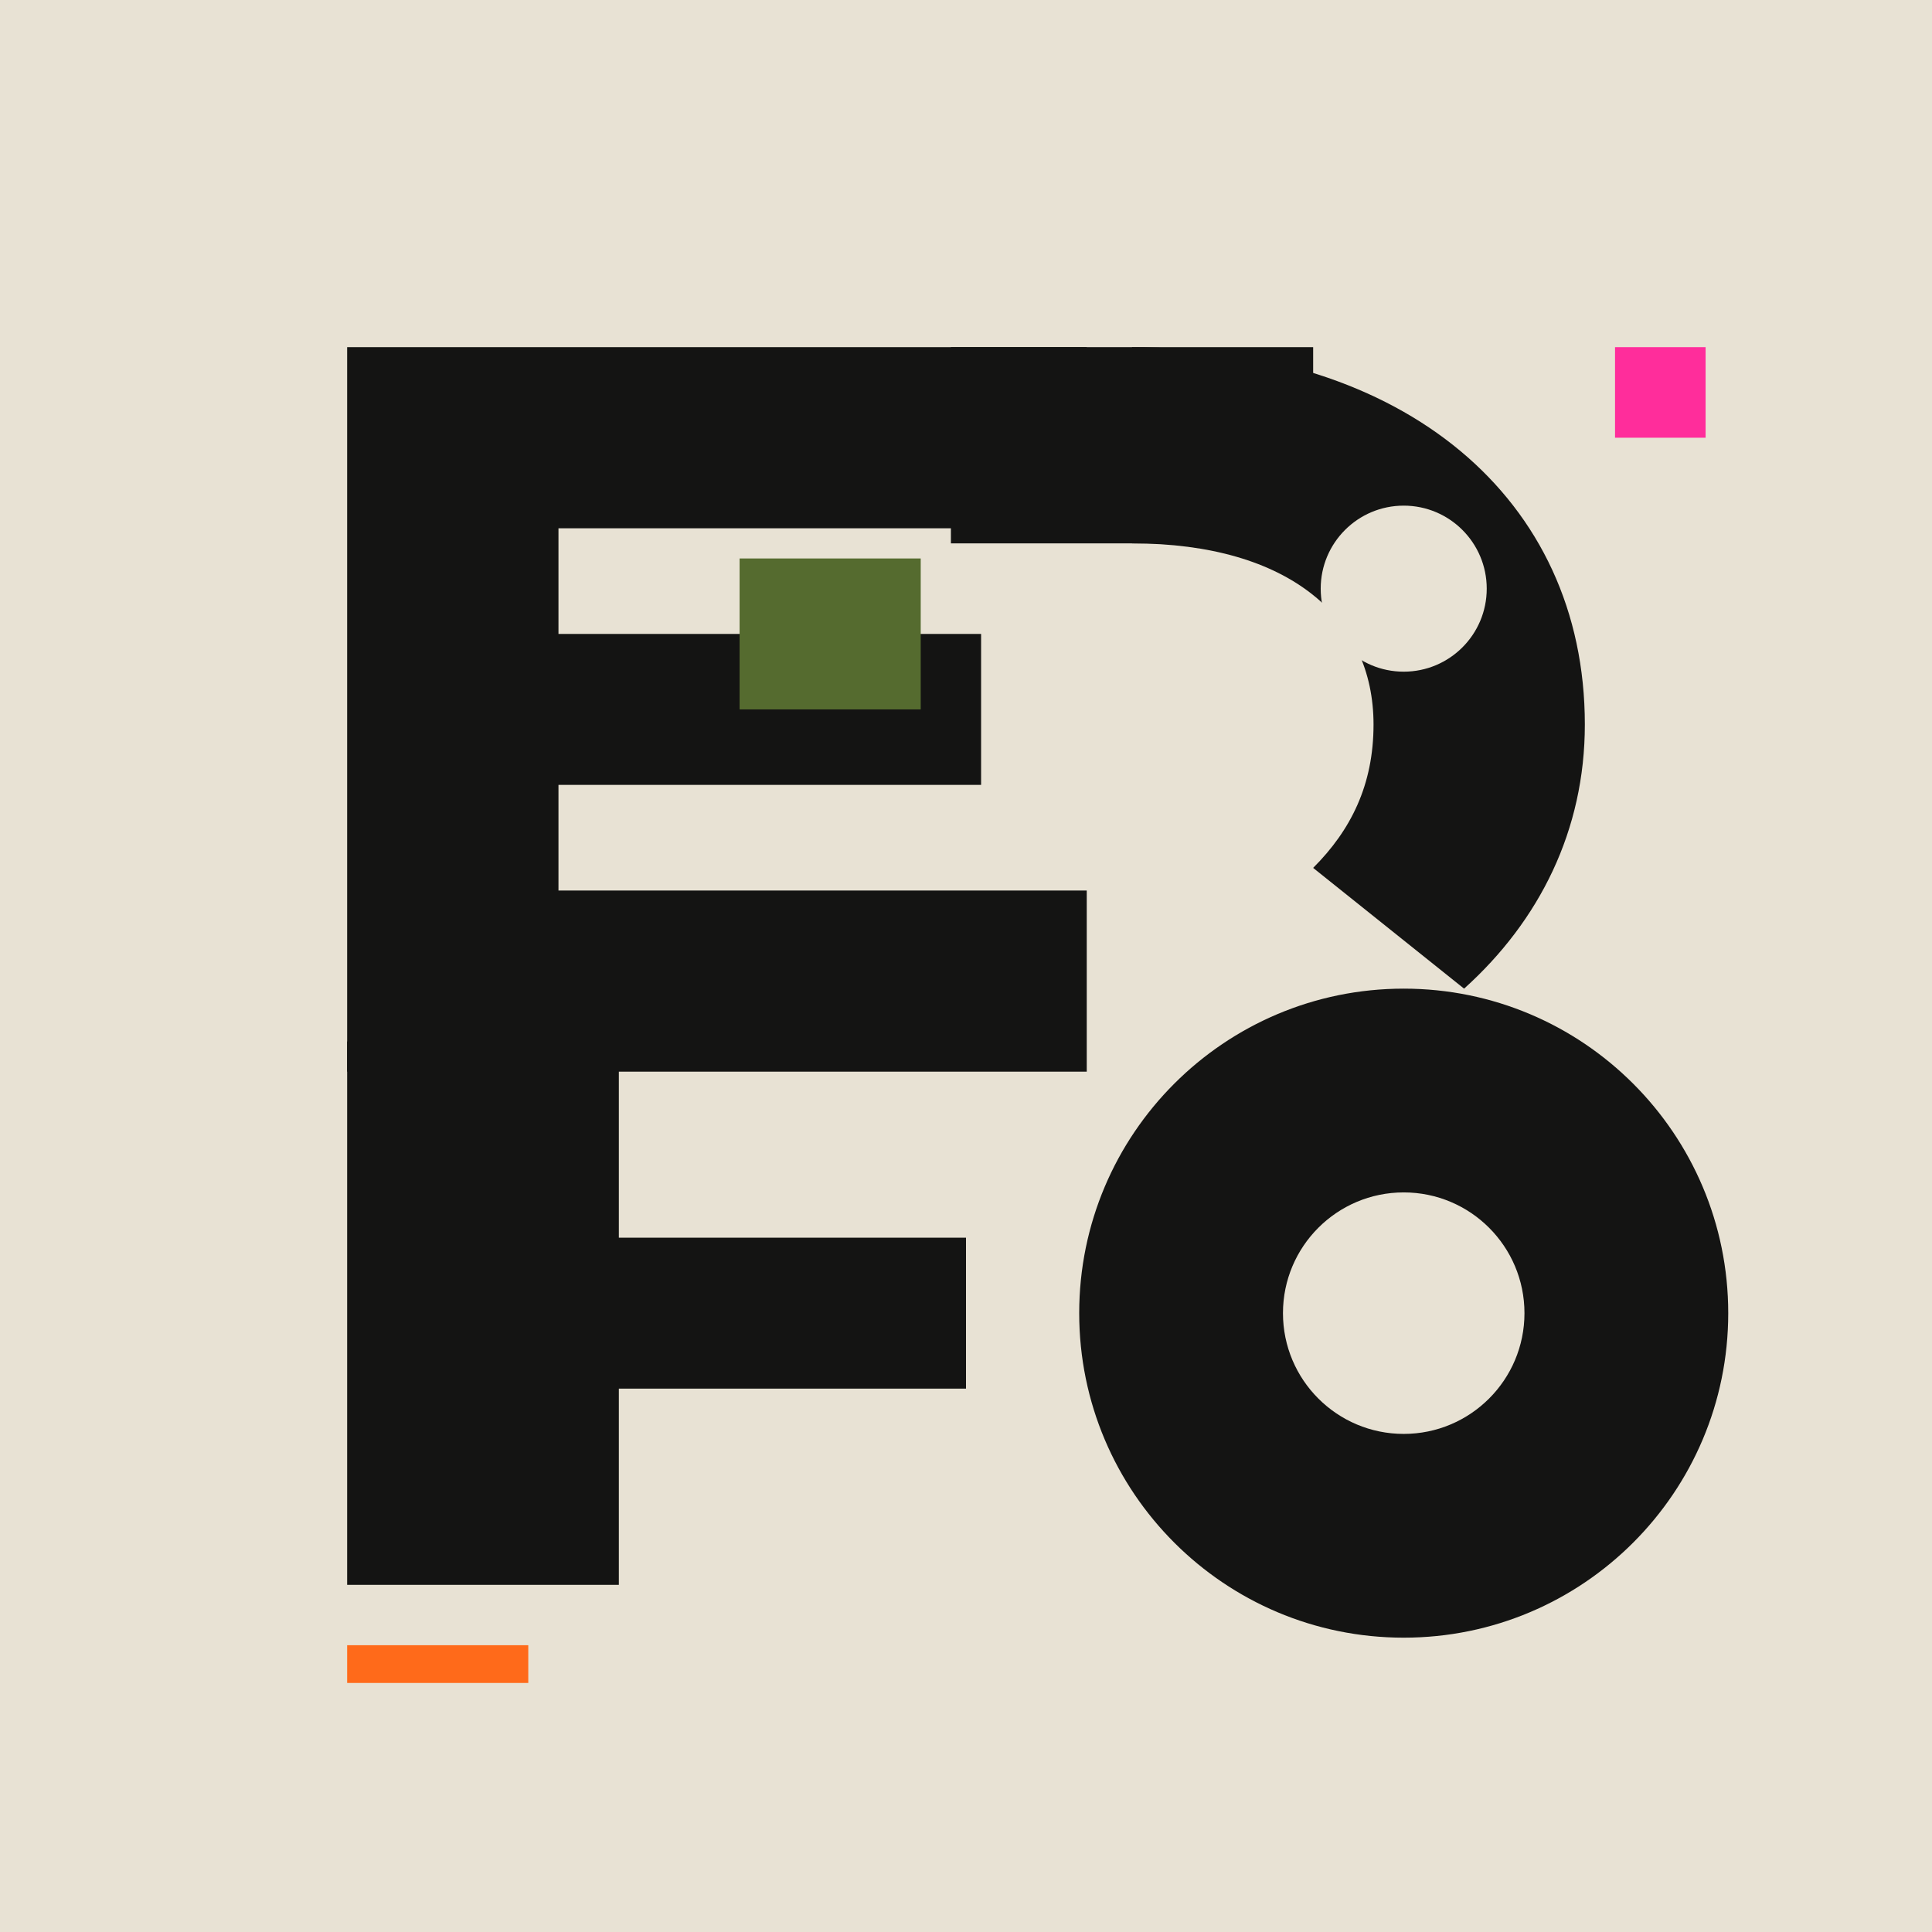
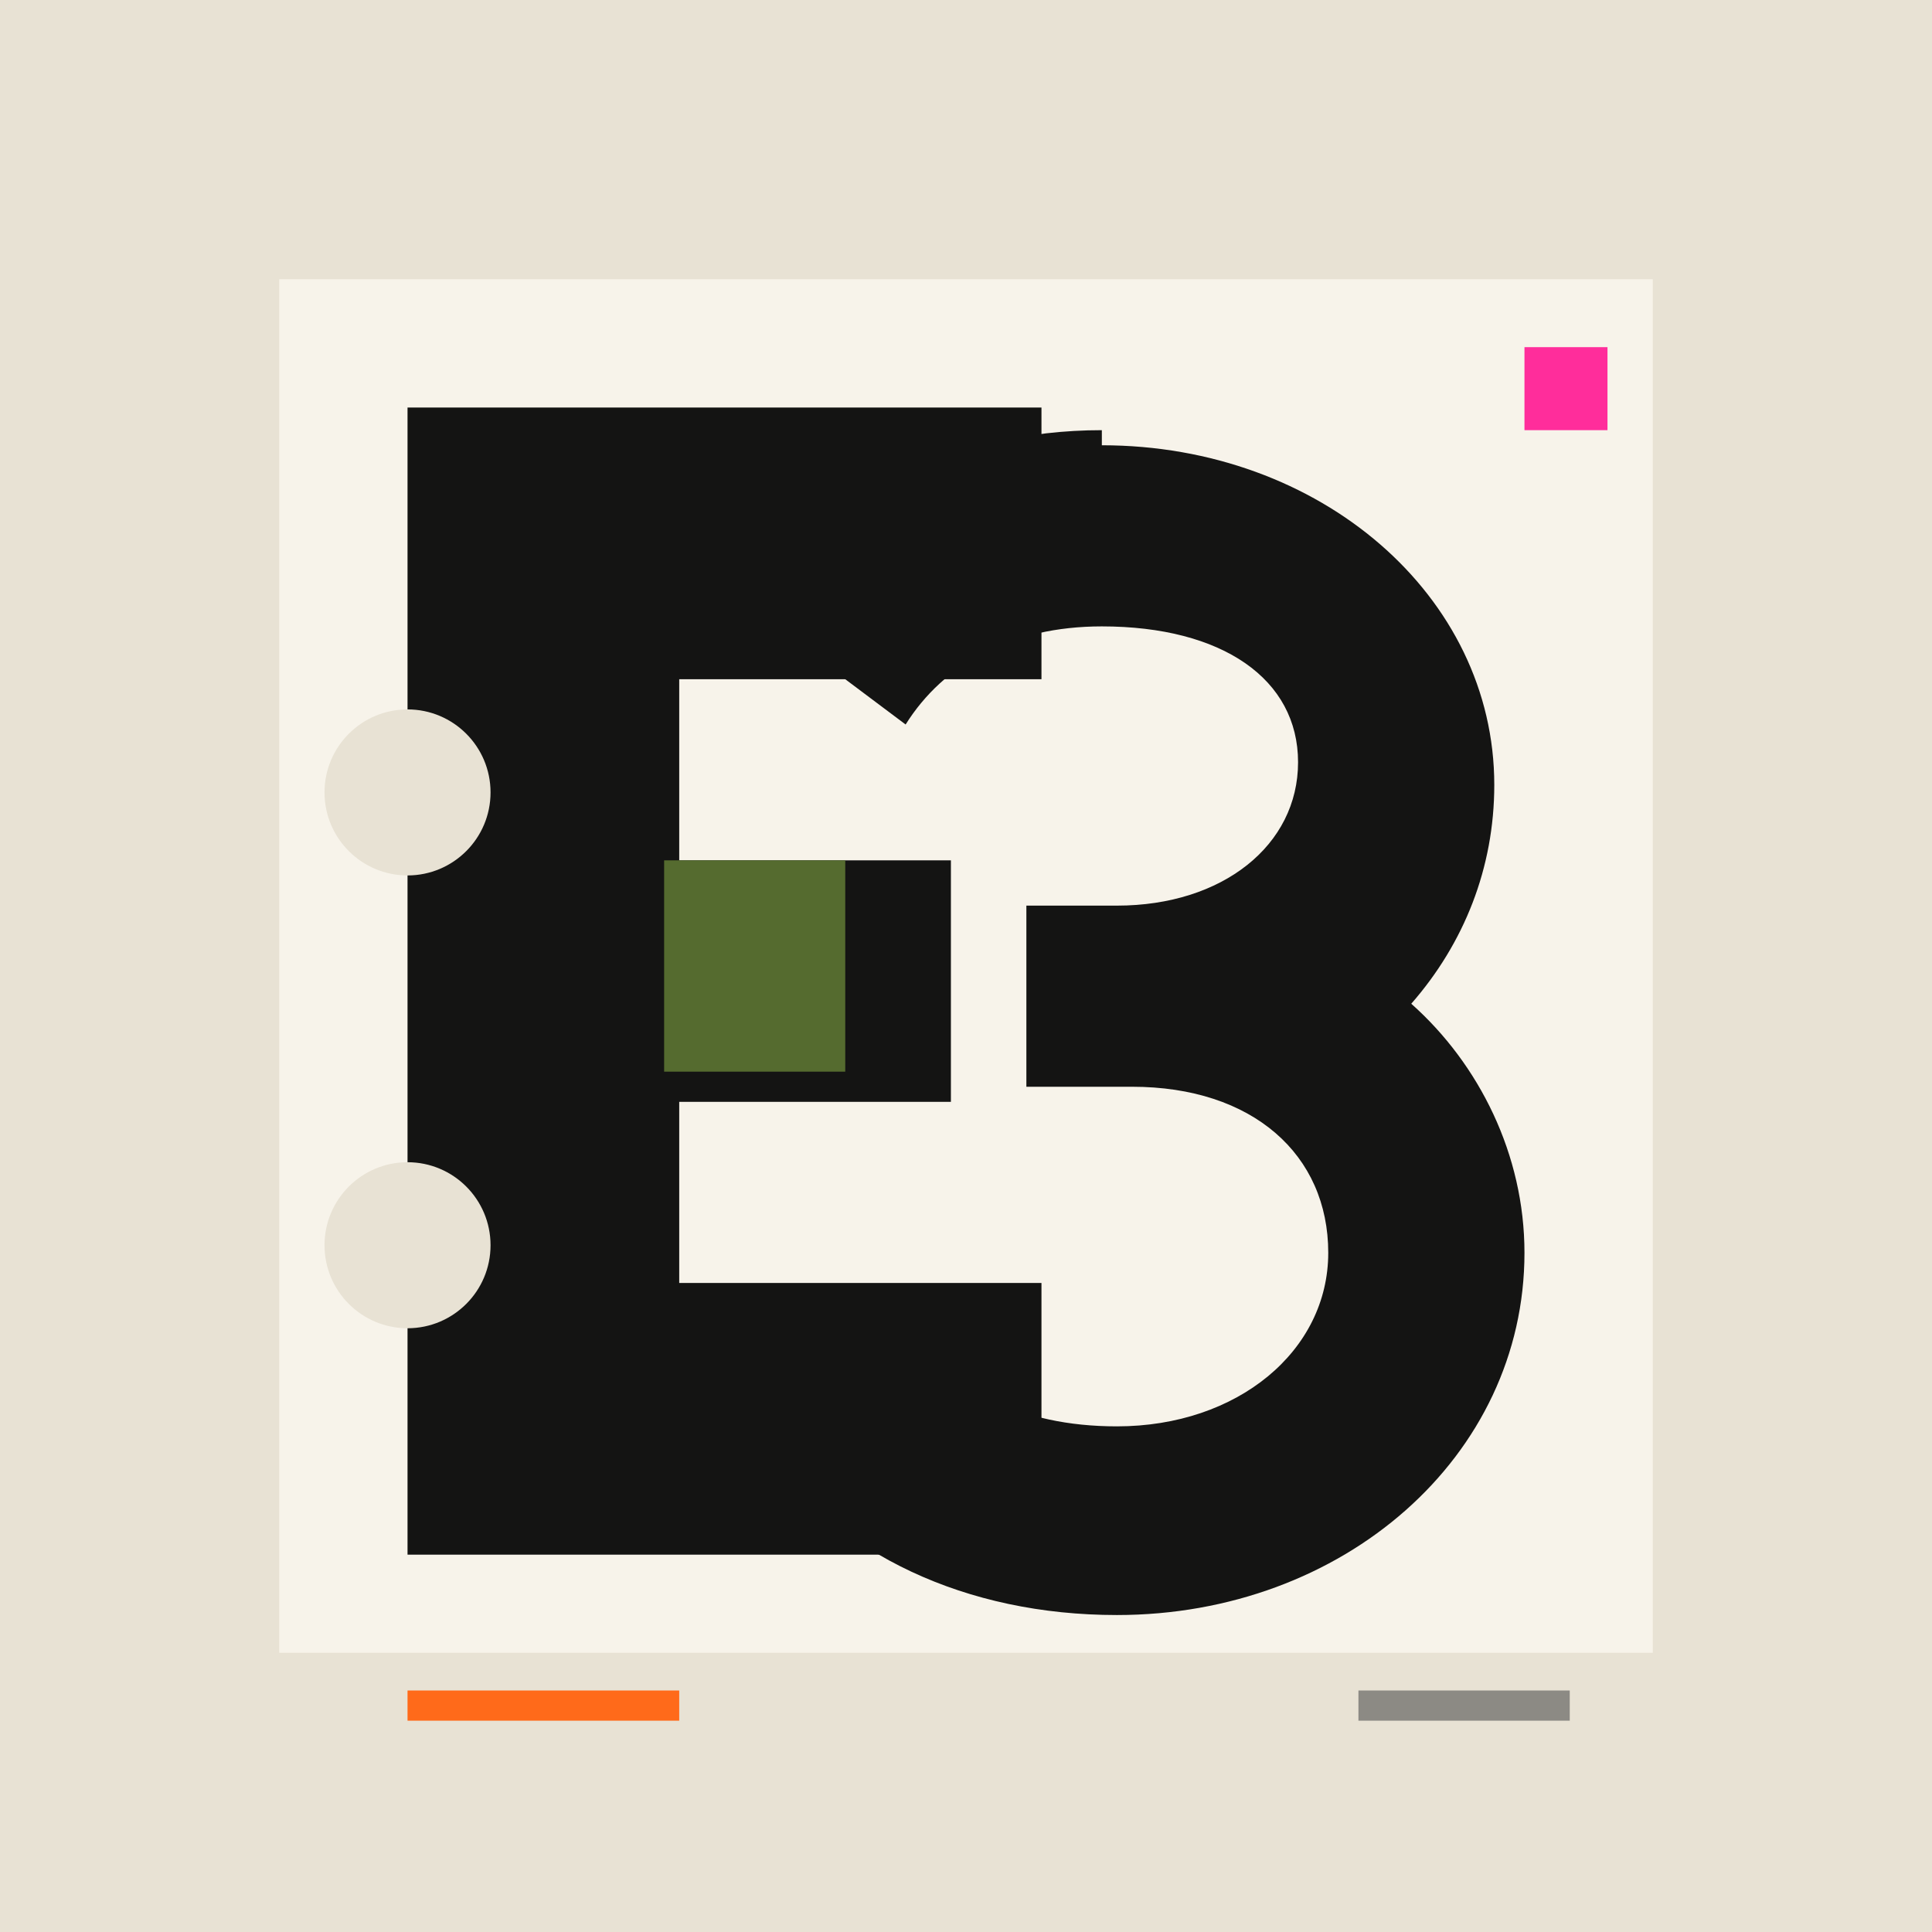
<svg xmlns="http://www.w3.org/2000/svg" viewBox="0 0 512 512">
  <rect width="512" height="512" fill="#e8e2d4" />
+   <rect x="74" y="74" width="364" height="364" fill="#f7f3ea" />
  <g fill="#141413">
-     <path d="M92 92h196v48H148v28h112v40H148v28h140v48H92z" />
-     <path d="M316 92h104c0 0 0 0 0 0" />
-     <path d="M300 92c72 0 120 40 120 100 0 28-12 52-32 70l-40-32c10-10 16-22 16-38 0-28-22-48-64-48h-48V92h48z" />
-     <circle cx="372" cy="156" r="22" fill="#e8e2d4" />
-     <rect x="300" y="92" width="48" height="52" />
-     <path d="M92 276h72v144H92zm72 52h92v40H164z" />
-     <circle cx="372" cy="348" r="86" />
+     <path d="M108 108h168v72H180v48h72v64h-72v48h96v72H108z" />
+     <circle cx="108" cy="210" r="22" fill="#e8e2d4" />
+     <circle cx="108" cy="330" r="22" fill="#e8e2d4" />
+     <path d="M292 118c58 0 104 40 104 90 0 22-8 42-22 58 18 16 30 40 30 66 0 54-48 96-108 96-40 0-74-16-94-44l40-32c10 16 28 26 54 26 32 0 56-20 56-46s-20-44-52-44h-28v-48h24c28 0 48-16 48-38s-20-36-52-36c-24 0-42 10-52 26l-40-30c18-30 52-48 92-48z" />
  </g>
-   <circle cx="372" cy="348" r="32" fill="#e8e2d4" />
-   <rect x="196" y="148" width="48" height="40" fill="#556b2f" />
-   <rect x="428" y="92" width="24" height="24" fill="#ff2d9b" />
-   <rect x="92" y="436" width="48" height="10" fill="#ff6a1a" />
+   <rect x="176" y="228" width="48" height="56" fill="#556b2f" />
+   <rect x="404" y="92" width="22" height="22" fill="#ff2d9b" />
+   <rect x="108" y="448" width="72" height="8" fill="#ff6a1a" />
+   <rect x="360" y="448" width="56" height="8" fill="#8c8a84" />
</svg>
